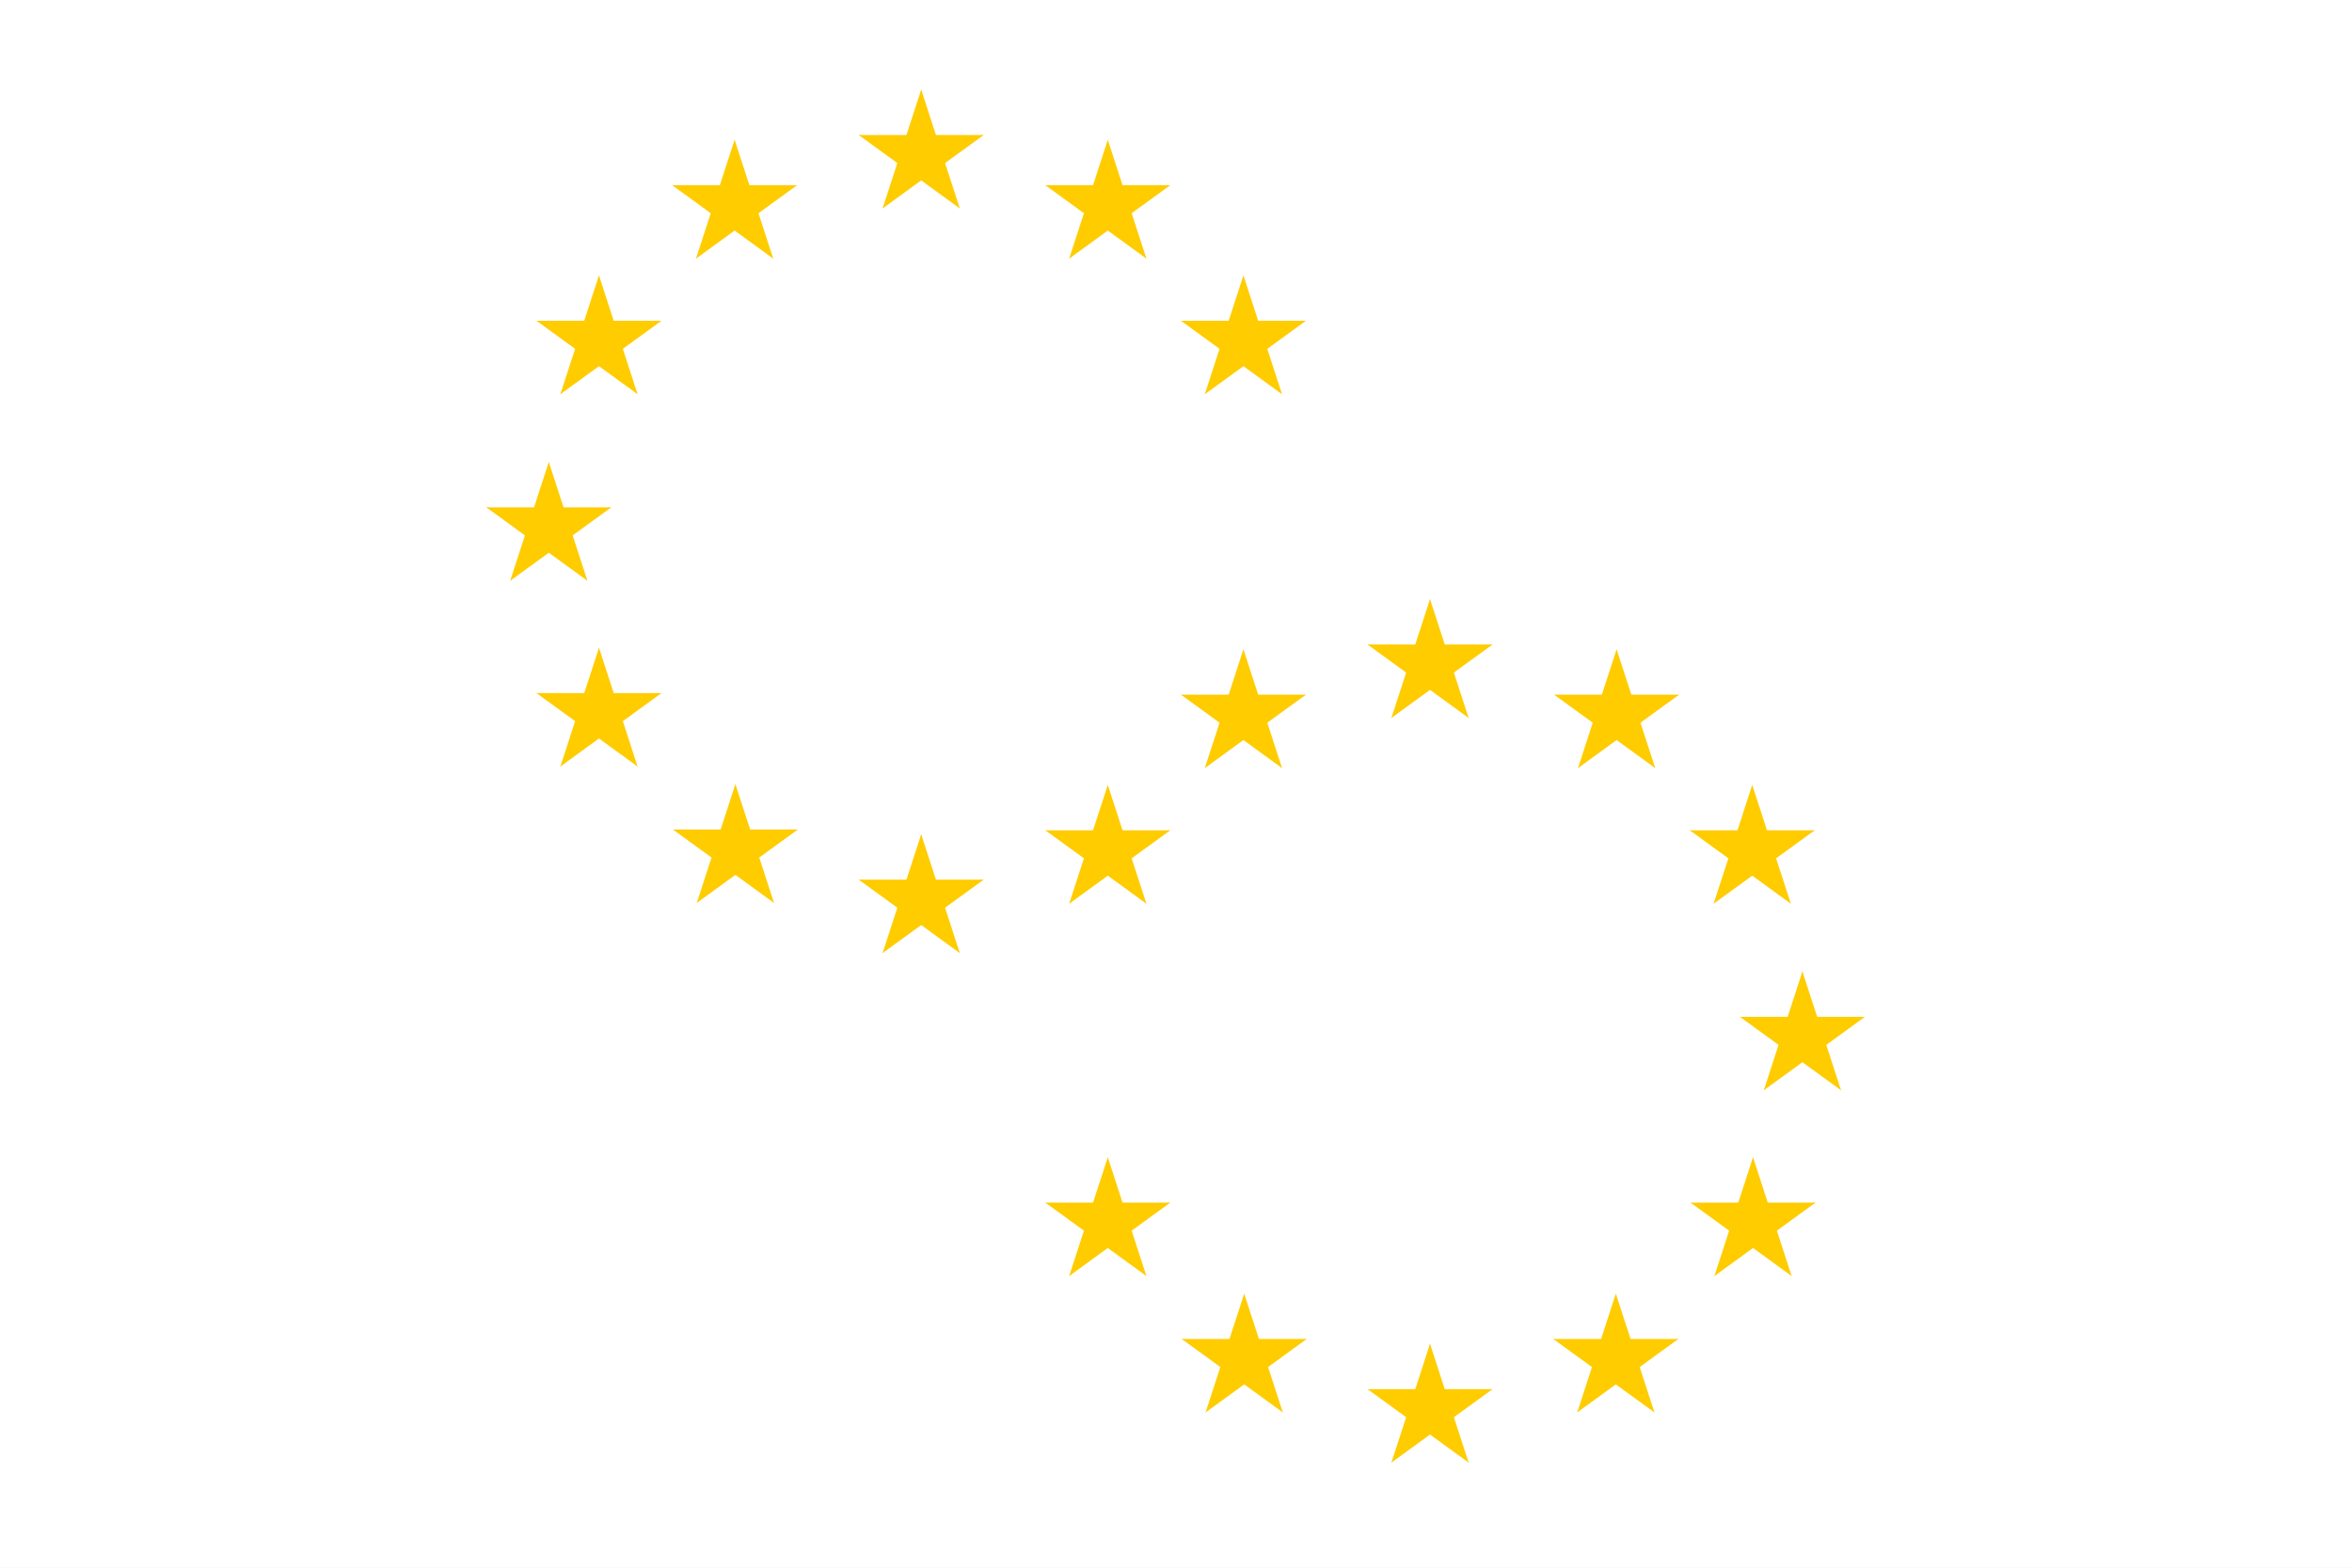
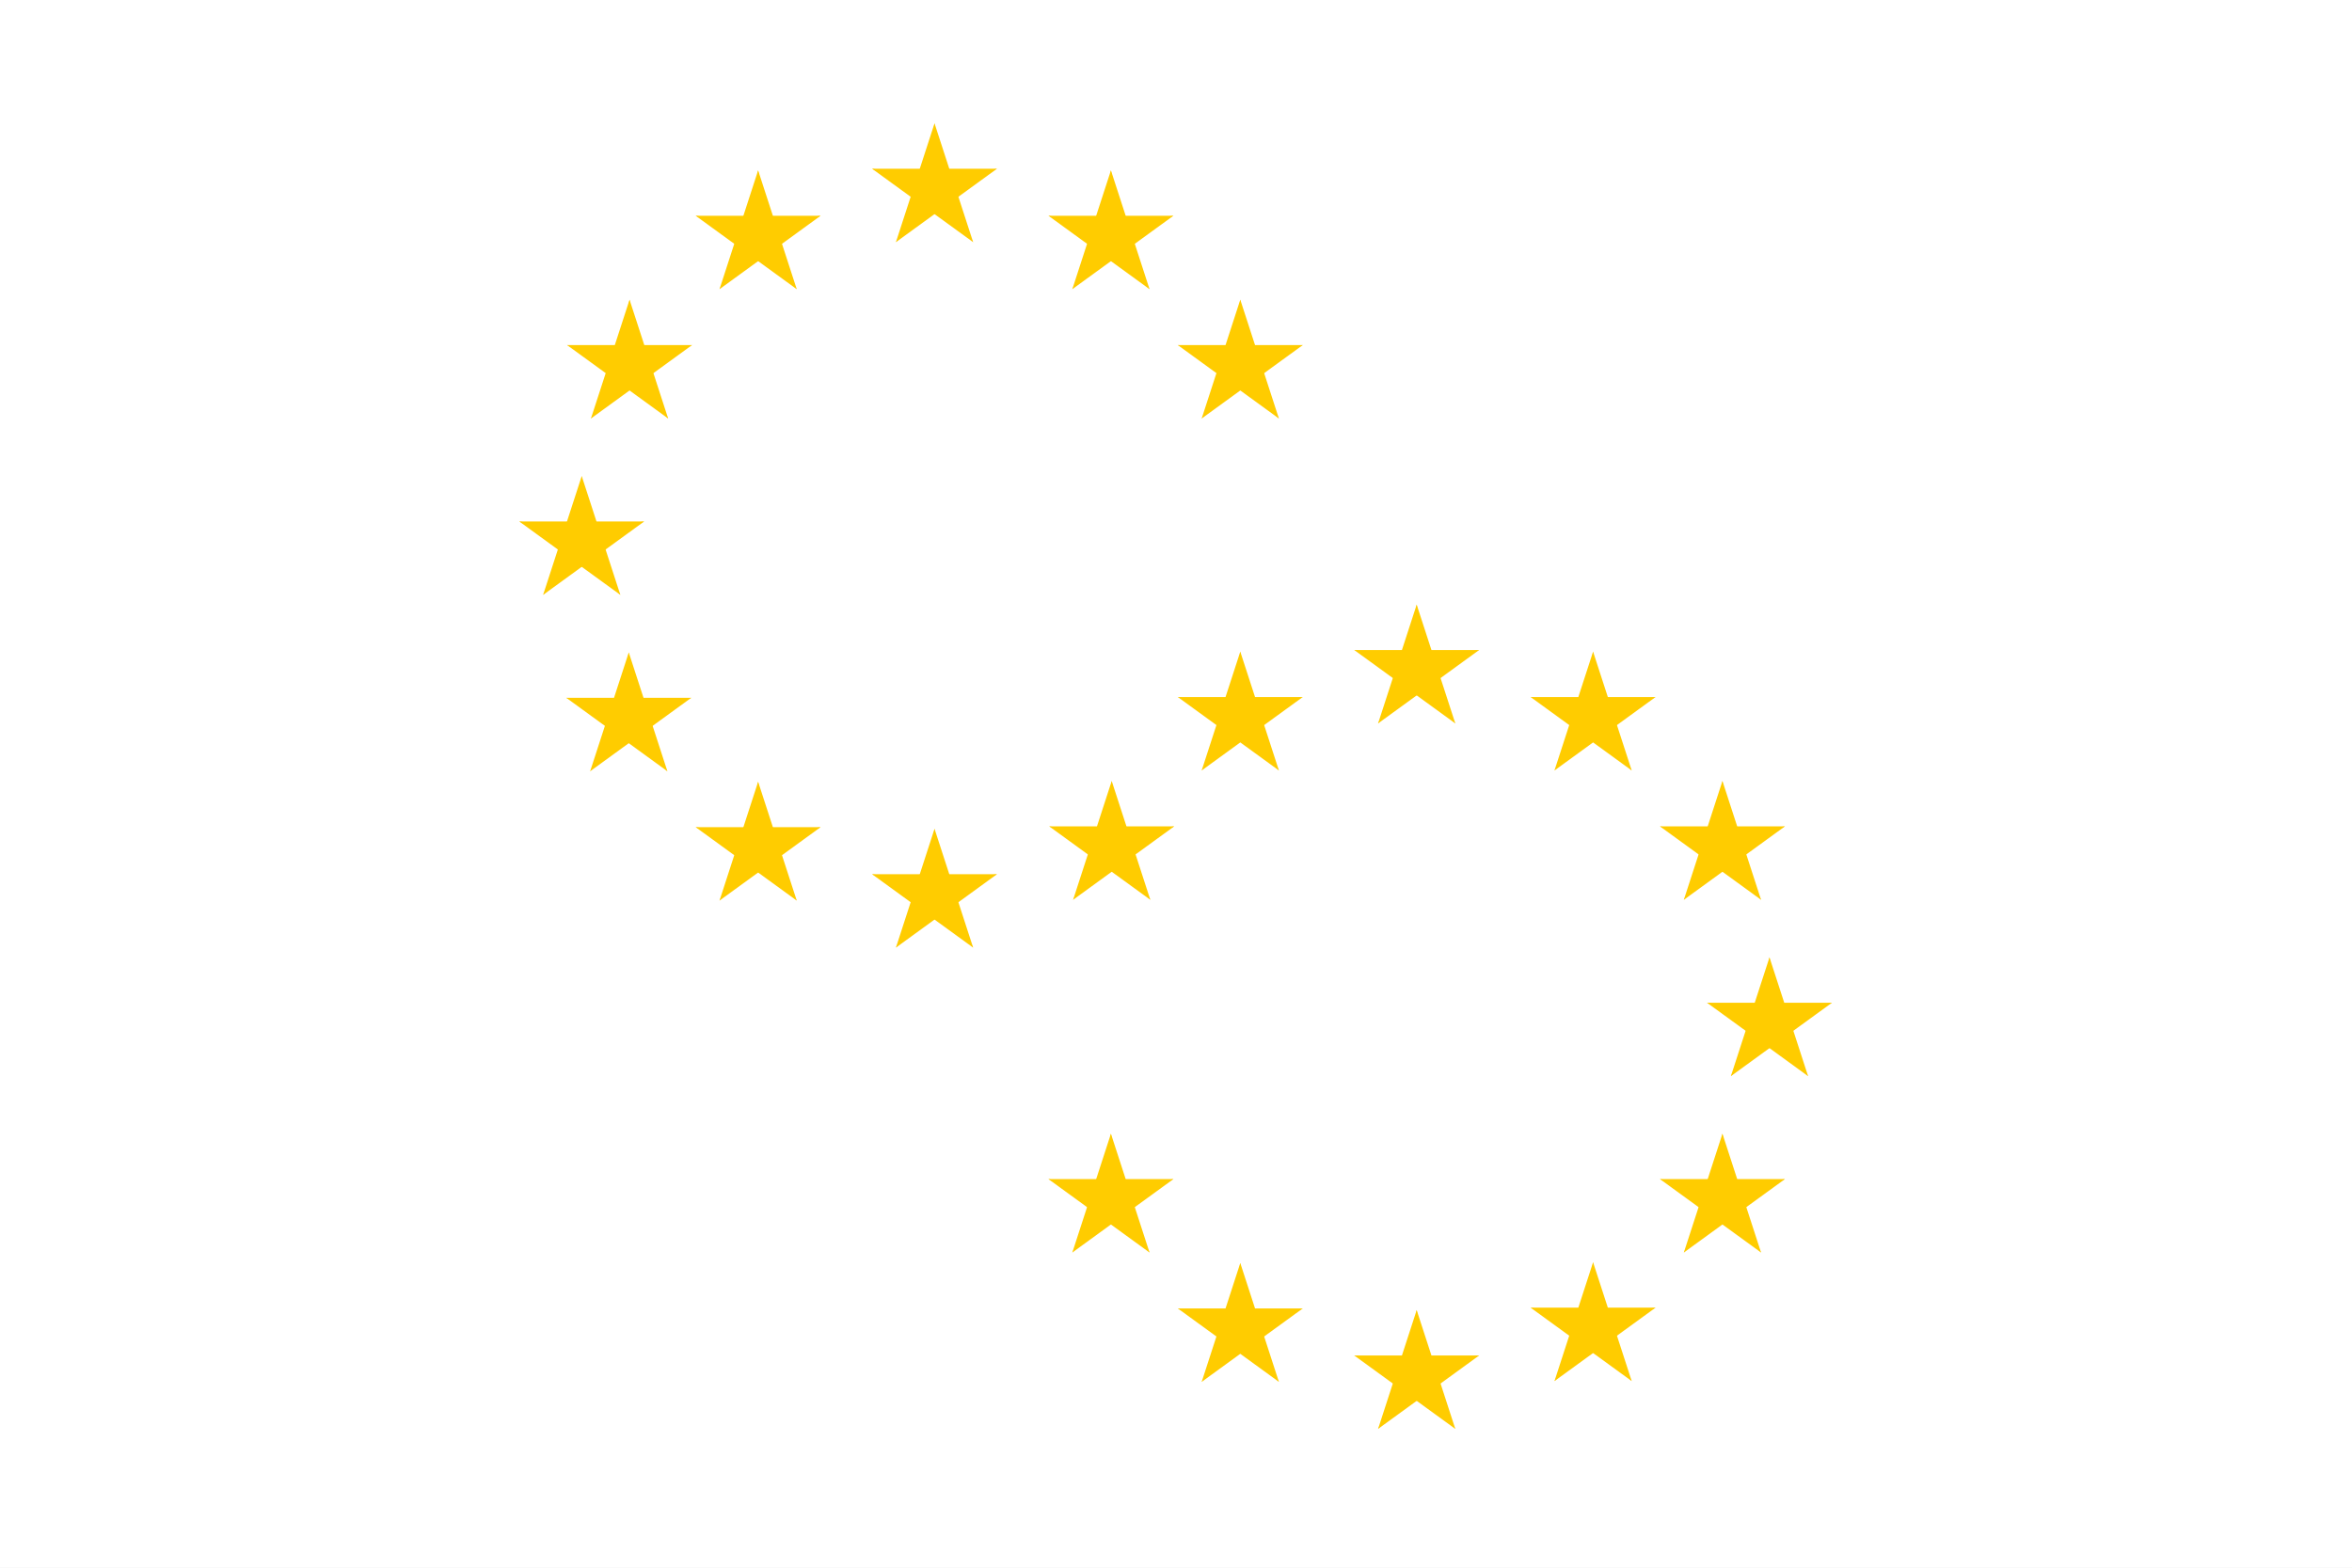
<svg xmlns="http://www.w3.org/2000/svg" width="3000" height="2000" viewBox="0 0 3000 2000" fill="none">
  <rect width="3000" height="2000" fill="white" />
-   <path d="M1586 351.351L1560.11 431.039L1599.95 443.985L1586 351.351Z" fill="#FFCC00" />
-   <path d="M1586 351.351L1611.89 431.039L1572.05 443.985L1586 351.351Z" fill="#FFCC00" />
-   <path d="M1665.69 409.247H1581.9V451.141L1665.69 409.247Z" fill="#FFCC00" />
-   <path d="M1665.69 409.247L1597.9 458.497L1573.28 424.603L1665.69 409.247Z" fill="#FFCC00" />
-   <path d="M1635.25 502.926L1609.36 423.238L1569.51 436.184L1635.25 502.926Z" fill="#FFCC00" />
-   <path d="M1635.25 502.926L1567.46 453.676L1592.09 419.783L1635.25 502.926Z" fill="#FFCC00" />
-   <path d="M1506.31 409.247H1590.1V451.141L1506.31 409.247Z" fill="#FFCC00" />
-   <path d="M1506.31 409.247L1574.1 458.496L1598.72 424.603L1506.31 409.247Z" fill="#FFCC00" />
-   <path d="M1536.75 502.925L1562.64 423.238L1602.49 436.184L1536.75 502.925Z" fill="#FFCC00" />
-   <path d="M1536.75 502.925L1604.54 453.676L1579.91 419.783L1536.75 502.925Z" fill="#FFCC00" />
-   <path d="M1413 178.351L1387.11 258.039L1426.95 270.985L1413 178.351Z" fill="#FFCC00" />
-   <path d="M1413 178.351L1438.89 258.039L1399.05 270.985L1413 178.351Z" fill="#FFCC00" />
-   <path d="M1492.69 236.247H1408.9V278.141L1492.69 236.247Z" fill="#FFCC00" />
-   <path d="M1492.69 236.247L1424.9 285.497L1400.28 251.603L1492.69 236.247Z" fill="#FFCC00" />
-   <path d="M1462.25 329.926L1436.36 250.238L1396.51 263.184L1462.25 329.926Z" fill="#FFCC00" />
-   <path d="M1462.25 329.926L1394.46 280.676L1419.09 246.783L1462.25 329.926Z" fill="#FFCC00" />
-   <path d="M1333.31 236.247H1417.1V278.141L1333.31 236.247Z" fill="#FFCC00" />
-   <path d="M1333.31 236.247L1401.1 285.496L1425.72 251.603L1333.31 236.247Z" fill="#FFCC00" />
-   <path d="M1363.75 329.925L1389.64 250.238L1429.49 263.184L1363.75 329.925Z" fill="#FFCC00" />
-   <path d="M1363.75 329.925L1431.54 280.676L1406.91 246.783L1363.75 329.925Z" fill="#FFCC00" />
-   <path d="M1175 114.351L1149.11 194.039L1188.95 206.985L1175 114.351Z" fill="#FFCC00" />
-   <path d="M1175 114.351L1200.89 194.039L1161.05 206.985L1175 114.351Z" fill="#FFCC00" />
-   <path d="M1254.69 172.247H1170.9V214.141L1254.69 172.247Z" fill="#FFCC00" />
-   <path d="M1254.69 172.247L1186.9 221.497L1162.28 187.603L1254.69 172.247Z" fill="#FFCC00" />
-   <path d="M1224.25 265.926L1198.36 186.238L1158.51 199.184L1224.25 265.926Z" fill="#FFCC00" />
-   <path d="M1224.25 265.926L1156.46 216.676L1181.09 182.783L1224.25 265.926Z" fill="#FFCC00" />
-   <path d="M1095.31 172.247H1179.1V214.141L1095.31 172.247Z" fill="#FFCC00" />
-   <path d="M1095.31 172.247L1163.1 221.496L1187.72 187.603L1095.31 172.247Z" fill="#FFCC00" />
-   <path d="M1125.75 265.925L1151.64 186.238L1191.49 199.184L1125.75 265.925Z" fill="#FFCC00" />
-   <path d="M1125.75 265.925L1193.54 216.676L1168.91 182.783L1125.75 265.925Z" fill="#FFCC00" />
-   <path d="M937 178.351L911.108 258.039L950.951 270.985L937 178.351Z" fill="#FFCC00" />
-   <path d="M937 178.351L962.892 258.039L923.048 270.985L937 178.351Z" fill="#FFCC00" />
-   <path d="M1016.69 236.247H932.899V278.141L1016.69 236.247Z" fill="#FFCC00" />
-   <path d="M1016.69 236.247L948.901 285.497L924.277 251.603L1016.69 236.247Z" fill="#FFCC00" />
-   <path d="M986.25 329.926L960.358 250.238L920.514 263.184L986.25 329.926Z" fill="#FFCC00" />
-   <path d="M986.25 329.926L918.463 280.676L943.088 246.783L986.25 329.926Z" fill="#FFCC00" />
-   <path d="M857.312 236.247H941.101V278.141L857.312 236.247Z" fill="#FFCC00" />
-   <path d="M857.312 236.247L925.099 285.496L949.724 251.603L857.312 236.247Z" fill="#FFCC00" />
-   <path d="M887.75 329.925L913.642 250.238L953.486 263.184L887.75 329.925Z" fill="#FFCC00" />
-   <path d="M887.75 329.925L955.537 280.676L930.912 246.783L887.75 329.925Z" fill="#FFCC00" />
-   <path d="M764 351.351L738.108 431.039L777.951 443.985L764 351.351Z" fill="#FFCC00" />
-   <path d="M764 351.351L789.892 431.039L750.048 443.985L764 351.351Z" fill="#FFCC00" />
-   <path d="M843.688 409.247H759.899V451.141L843.688 409.247Z" fill="#FFCC00" />
-   <path d="M843.688 409.247L775.901 458.497L751.277 424.603L843.688 409.247Z" fill="#FFCC00" />
-   <path d="M813.25 502.926L787.358 423.238L747.514 436.184L813.25 502.926Z" fill="#FFCC00" />
-   <path d="M813.25 502.926L745.463 453.676L770.088 419.783L813.25 502.926Z" fill="#FFCC00" />
-   <path d="M684.312 409.247H768.101V451.141L684.312 409.247Z" fill="#FFCC00" />
-   <path d="M684.312 409.247L752.099 458.496L776.724 424.603L684.312 409.247Z" fill="#FFCC00" />
-   <path d="M714.75 502.925L740.642 423.238L780.486 436.184L714.75 502.925Z" fill="#FFCC00" />
-   <path d="M714.75 502.925L782.537 453.676L757.912 419.783L714.75 502.925Z" fill="#FFCC00" />
-   <path d="M700 589.351L674.108 669.039L713.951 681.985L700 589.351Z" fill="#FFCC00" />
-   <path d="M700 589.351L725.892 669.039L686.048 681.985L700 589.351Z" fill="#FFCC00" />
-   <path d="M779.688 647.247H695.899V689.141L779.688 647.247Z" fill="#FFCC00" />
-   <path d="M779.688 647.247L711.901 696.497L687.277 662.603L779.688 647.247Z" fill="#FFCC00" />
-   <path d="M749.25 740.926L723.358 661.238L683.514 674.184L749.25 740.926Z" fill="#FFCC00" />
-   <path d="M749.25 740.926L681.463 691.676L706.088 657.783L749.25 740.926Z" fill="#FFCC00" />
-   <path d="M620.312 647.247H704.101V689.141L620.312 647.247Z" fill="#FFCC00" />
-   <path d="M620.312 647.247L688.099 696.496L712.724 662.603L620.312 647.247Z" fill="#FFCC00" />
-   <path d="M650.75 740.925L676.642 661.238L716.486 674.184L650.75 740.925Z" fill="#FFCC00" />
-   <path d="M650.75 740.925L718.537 691.676L693.912 657.783L650.75 740.925Z" fill="#FFCC00" />
-   <path d="M764 826.351L738.108 906.039L777.951 918.985L764 826.351Z" fill="#FFCC00" />
-   <path d="M764 826.351L789.892 906.039L750.048 918.985L764 826.351Z" fill="#FFCC00" />
-   <path d="M843.688 884.247H759.899V926.141L843.688 884.247Z" fill="#FFCC00" />
-   <path d="M843.688 884.247L775.901 933.497L751.277 899.604L843.688 884.247Z" fill="#FFCC00" />
-   <path d="M813.25 977.926L787.358 898.238L747.514 911.184L813.25 977.926Z" fill="#FFCC00" />
-   <path d="M813.25 977.926L745.463 928.676L770.088 894.783L813.25 977.926Z" fill="#FFCC00" />
-   <path d="M684.312 884.247H768.101V926.141L684.312 884.247Z" fill="#FFCC00" />
-   <path d="M684.312 884.247L752.099 933.497L776.724 899.603L684.312 884.247Z" fill="#FFCC00" />
-   <path d="M714.75 977.925L740.642 898.238L780.486 911.184L714.75 977.925Z" fill="#FFCC00" />
-   <path d="M714.75 977.925L782.537 928.676L757.912 894.783L714.75 977.925Z" fill="#FFCC00" />
-   <path d="M938 1000.35L912.108 1080.04L951.951 1092.99L938 1000.35Z" fill="#FFCC00" />
-   <path d="M938 1000.35L963.892 1080.04L924.048 1092.99L938 1000.35Z" fill="#FFCC00" />
-   <path d="M1017.69 1058.25H933.899V1100.14L1017.69 1058.25Z" fill="#FFCC00" />
-   <path d="M1017.69 1058.25L949.901 1107.5L925.277 1073.6L1017.69 1058.25Z" fill="#FFCC00" />
-   <path d="M987.25 1151.93L961.358 1072.24L921.514 1085.18L987.25 1151.93Z" fill="#FFCC00" />
-   <path d="M987.25 1151.93L919.463 1102.68L944.088 1068.78L987.25 1151.93Z" fill="#FFCC00" />
-   <path d="M858.312 1058.25H942.101V1100.14L858.312 1058.25Z" fill="#FFCC00" />
-   <path d="M858.312 1058.25L926.099 1107.5L950.724 1073.6L858.312 1058.25Z" fill="#FFCC00" />
-   <path d="M888.75 1151.93L914.642 1072.24L954.486 1085.18L888.75 1151.93Z" fill="#FFCC00" />
-   <path d="M888.75 1151.93L956.537 1102.68L931.912 1068.78L888.75 1151.93Z" fill="#FFCC00" />
-   <path d="M1175 1064.35L1149.11 1144.04L1188.95 1156.99L1175 1064.35Z" fill="#FFCC00" />
-   <path d="M1175 1064.35L1200.89 1144.04L1161.05 1156.99L1175 1064.35Z" fill="#FFCC00" />
-   <path d="M1254.69 1122.25H1170.9V1164.14L1254.69 1122.25Z" fill="#FFCC00" />
-   <path d="M1254.69 1122.25L1186.9 1171.5L1162.28 1137.6L1254.69 1122.25Z" fill="#FFCC00" />
-   <path d="M1224.25 1215.93L1198.36 1136.24L1158.51 1149.18L1224.25 1215.93Z" fill="#FFCC00" />
-   <path d="M1224.25 1215.93L1156.46 1166.68L1181.09 1132.78L1224.25 1215.93Z" fill="#FFCC00" />
-   <path d="M1095.31 1122.25H1179.1V1164.14L1095.31 1122.25Z" fill="#FFCC00" />
-   <path d="M1095.31 1122.25L1163.1 1171.5L1187.72 1137.6L1095.31 1122.25Z" fill="#FFCC00" />
-   <path d="M1125.75 1215.93L1151.64 1136.24L1191.49 1149.18L1125.75 1215.93Z" fill="#FFCC00" />
-   <path d="M1125.75 1215.93L1193.54 1166.68L1168.91 1132.78L1125.75 1215.93Z" fill="#FFCC00" />
-   <path d="M1413 1001.35L1387.11 1081.04L1426.95 1093.99L1413 1001.35Z" fill="#FFCC00" />
-   <path d="M1413 1001.35L1438.89 1081.04L1399.05 1093.99L1413 1001.35Z" fill="#FFCC00" />
-   <path d="M1492.69 1059.25H1408.9V1101.14L1492.69 1059.25Z" fill="#FFCC00" />
-   <path d="M1492.69 1059.25L1424.9 1108.5L1400.28 1074.6L1492.69 1059.25Z" fill="#FFCC00" />
-   <path d="M1462.25 1152.93L1436.36 1073.24L1396.51 1086.18L1462.25 1152.93Z" fill="#FFCC00" />
-   <path d="M1462.25 1152.93L1394.46 1103.68L1419.09 1069.78L1462.25 1152.93Z" fill="#FFCC00" />
-   <path d="M1333.31 1059.25H1417.1V1101.14L1333.31 1059.25Z" fill="#FFCC00" />
-   <path d="M1333.31 1059.25L1401.1 1108.5L1425.72 1074.6L1333.31 1059.25Z" fill="#FFCC00" />
-   <path d="M1363.75 1152.93L1389.64 1073.24L1429.49 1086.18L1363.75 1152.93Z" fill="#FFCC00" />
-   <path d="M1363.75 1152.93L1431.54 1103.68L1406.91 1069.78L1363.75 1152.93Z" fill="#FFCC00" />
-   <path d="M1586 828.351L1560.11 908.039L1599.95 920.985L1586 828.351Z" fill="#FFCC00" />
-   <path d="M1586 828.351L1611.89 908.039L1572.05 920.985L1586 828.351Z" fill="#FFCC00" />
-   <path d="M1665.69 886.247H1581.9V928.141L1665.69 886.247Z" fill="#FFCC00" />
-   <path d="M1665.69 886.247L1597.9 935.497L1573.28 901.604L1665.69 886.247Z" fill="#FFCC00" />
-   <path d="M1635.25 979.926L1609.36 900.238L1569.51 913.184L1635.25 979.926Z" fill="#FFCC00" />
-   <path d="M1635.25 979.926L1567.46 930.676L1592.09 896.783L1635.25 979.926Z" fill="#FFCC00" />
-   <path d="M1506.31 886.247H1590.1V928.141L1506.31 886.247Z" fill="#FFCC00" />
-   <path d="M1506.31 886.247L1574.1 935.497L1598.72 901.603L1506.31 886.247Z" fill="#FFCC00" />
-   <path d="M1536.75 979.925L1562.64 900.238L1602.49 913.184L1536.75 979.925Z" fill="#FFCC00" />
-   <path d="M1536.75 979.925L1604.54 930.676L1579.91 896.783L1536.75 979.925Z" fill="#FFCC00" />
-   <path d="M1824 764.351L1798.11 844.039L1837.95 856.985L1824 764.351Z" fill="#FFCC00" />
-   <path d="M1824 764.351L1849.89 844.039L1810.05 856.985L1824 764.351Z" fill="#FFCC00" />
-   <path d="M1903.69 822.247H1819.9V864.141L1903.69 822.247Z" fill="#FFCC00" />
-   <path d="M1903.69 822.247L1835.9 871.497L1811.28 837.604L1903.69 822.247Z" fill="#FFCC00" />
-   <path d="M1873.25 915.926L1847.36 836.238L1807.51 849.184L1873.25 915.926Z" fill="#FFCC00" />
-   <path d="M1873.25 915.926L1805.46 866.676L1830.09 832.783L1873.25 915.926Z" fill="#FFCC00" />
-   <path d="M1744.31 822.247H1828.1V864.141L1744.31 822.247Z" fill="#FFCC00" />
-   <path d="M1744.31 822.247L1812.1 871.497L1836.72 837.603L1744.31 822.247Z" fill="#FFCC00" />
-   <path d="M1774.75 915.925L1800.64 836.238L1840.49 849.184L1774.75 915.925Z" fill="#FFCC00" />
-   <path d="M1774.75 915.925L1842.54 866.676L1817.91 832.783L1774.75 915.925Z" fill="#FFCC00" />
-   <path d="M2062 828.351L2036.11 908.039L2075.95 920.985L2062 828.351Z" fill="#FFCC00" />
-   <path d="M2062 828.351L2087.89 908.039L2048.05 920.985L2062 828.351Z" fill="#FFCC00" />
-   <path d="M2141.69 886.247H2057.9V928.141L2141.69 886.247Z" fill="#FFCC00" />
-   <path d="M2141.69 886.247L2073.9 935.497L2049.28 901.604L2141.69 886.247Z" fill="#FFCC00" />
-   <path d="M2111.25 979.926L2085.36 900.238L2045.51 913.184L2111.25 979.926Z" fill="#FFCC00" />
-   <path d="M2111.25 979.926L2043.46 930.676L2068.09 896.783L2111.25 979.926Z" fill="#FFCC00" />
-   <path d="M1982.31 886.247H2066.1V928.141L1982.31 886.247Z" fill="#FFCC00" />
-   <path d="M1982.31 886.247L2050.1 935.497L2074.72 901.603L1982.31 886.247Z" fill="#FFCC00" />
-   <path d="M2012.75 979.925L2038.64 900.238L2078.49 913.184L2012.75 979.925Z" fill="#FFCC00" />
-   <path d="M2012.75 979.925L2080.54 930.676L2055.91 896.783L2012.75 979.925Z" fill="#FFCC00" />
-   <path d="M2235 1001.35L2209.11 1081.04L2248.95 1093.99L2235 1001.35Z" fill="#FFCC00" />
-   <path d="M2235 1001.35L2260.89 1081.04L2221.05 1093.99L2235 1001.35Z" fill="#FFCC00" />
-   <path d="M2314.69 1059.25H2230.9V1101.14L2314.69 1059.25Z" fill="#FFCC00" />
-   <path d="M2314.69 1059.25L2246.9 1108.5L2222.28 1074.6L2314.69 1059.25Z" fill="#FFCC00" />
-   <path d="M2284.25 1152.93L2258.36 1073.24L2218.51 1086.18L2284.25 1152.93Z" fill="#FFCC00" />
-   <path d="M2284.25 1152.93L2216.46 1103.68L2241.09 1069.78L2284.25 1152.93Z" fill="#FFCC00" />
-   <path d="M2155.31 1059.25H2239.1V1101.14L2155.31 1059.25Z" fill="#FFCC00" />
-   <path d="M2155.31 1059.25L2223.1 1108.5L2247.72 1074.6L2155.31 1059.25Z" fill="#FFCC00" />
-   <path d="M2185.75 1152.93L2211.64 1073.24L2251.49 1086.18L2185.75 1152.93Z" fill="#FFCC00" />
-   <path d="M2185.75 1152.93L2253.54 1103.68L2228.91 1069.78L2185.75 1152.93Z" fill="#FFCC00" />
-   <path d="M2299 1239.35L2273.11 1319.04L2312.95 1331.99L2299 1239.35Z" fill="#FFCC00" />
-   <path d="M2299 1239.35L2324.89 1319.04L2285.05 1331.99L2299 1239.35Z" fill="#FFCC00" />
-   <path d="M2378.69 1297.25H2294.9V1339.14L2378.69 1297.25Z" fill="#FFCC00" />
-   <path d="M2378.69 1297.25L2310.9 1346.5L2286.28 1312.6L2378.69 1297.25Z" fill="#FFCC00" />
-   <path d="M2348.25 1390.93L2322.36 1311.24L2282.51 1324.18L2348.25 1390.93Z" fill="#FFCC00" />
-   <path d="M2348.25 1390.93L2280.46 1341.68L2305.09 1307.78L2348.25 1390.93Z" fill="#FFCC00" />
-   <path d="M2219.31 1297.25H2303.1V1339.14L2219.31 1297.25Z" fill="#FFCC00" />
-   <path d="M2219.31 1297.25L2287.1 1346.5L2311.72 1312.6L2219.31 1297.25Z" fill="#FFCC00" />
-   <path d="M2249.75 1390.93L2275.64 1311.24L2315.49 1324.18L2249.75 1390.93Z" fill="#FFCC00" />
-   <path d="M2249.75 1390.93L2317.54 1341.68L2292.91 1307.78L2249.75 1390.93Z" fill="#FFCC00" />
-   <path d="M2236 1476.35L2210.11 1556.04L2249.95 1568.99L2236 1476.35Z" fill="#FFCC00" />
-   <path d="M2236 1476.35L2261.89 1556.04L2222.05 1568.99L2236 1476.35Z" fill="#FFCC00" />
-   <path d="M2315.69 1534.25H2231.9V1576.14L2315.69 1534.25Z" fill="#FFCC00" />
-   <path d="M2315.69 1534.25L2247.9 1583.5L2223.28 1549.6L2315.69 1534.25Z" fill="#FFCC00" />
-   <path d="M2285.25 1627.93L2259.36 1548.24L2219.51 1561.18L2285.25 1627.93Z" fill="#FFCC00" />
-   <path d="M2285.25 1627.93L2217.46 1578.68L2242.09 1544.78L2285.25 1627.93Z" fill="#FFCC00" />
-   <path d="M2156.31 1534.25H2240.1V1576.14L2156.31 1534.25Z" fill="#FFCC00" />
-   <path d="M2156.31 1534.25L2224.1 1583.5L2248.72 1549.6L2156.31 1534.25Z" fill="#FFCC00" />
-   <path d="M2186.75 1627.93L2212.64 1548.24L2252.49 1561.18L2186.75 1627.93Z" fill="#FFCC00" />
-   <path d="M2186.75 1627.93L2254.54 1578.68L2229.91 1544.78L2186.75 1627.93Z" fill="#FFCC00" />
-   <path d="M2061 1650.35L2035.11 1730.04L2074.95 1742.99L2061 1650.35Z" fill="#FFCC00" />
-   <path d="M2061 1650.35L2086.89 1730.04L2047.05 1742.99L2061 1650.35Z" fill="#FFCC00" />
-   <path d="M2140.69 1708.25H2056.9V1750.14L2140.69 1708.25Z" fill="#FFCC00" />
-   <path d="M2140.69 1708.25L2072.9 1757.5L2048.28 1723.6L2140.69 1708.25Z" fill="#FFCC00" />
-   <path d="M2110.25 1801.93L2084.36 1722.24L2044.51 1735.18L2110.25 1801.93Z" fill="#FFCC00" />
-   <path d="M2110.25 1801.93L2042.46 1752.68L2067.09 1718.78L2110.25 1801.93Z" fill="#FFCC00" />
-   <path d="M1981.31 1708.25H2065.1V1750.14L1981.31 1708.25Z" fill="#FFCC00" />
-   <path d="M1981.31 1708.25L2049.1 1757.5L2073.72 1723.6L1981.31 1708.25Z" fill="#FFCC00" />
-   <path d="M2011.75 1801.93L2037.64 1722.24L2077.49 1735.18L2011.75 1801.93Z" fill="#FFCC00" />
-   <path d="M2011.75 1801.93L2079.54 1752.68L2054.91 1718.78L2011.75 1801.93Z" fill="#FFCC00" />
-   <path d="M1824 1714.35L1798.11 1794.04L1837.95 1806.98L1824 1714.35Z" fill="#FFCC00" />
-   <path d="M1824 1714.35L1849.89 1794.04L1810.05 1806.99L1824 1714.35Z" fill="#FFCC00" />
-   <path d="M1903.69 1772.25H1819.9V1814.14L1903.69 1772.25Z" fill="#FFCC00" />
-   <path d="M1903.69 1772.25L1835.9 1821.5L1811.28 1787.6L1903.69 1772.25Z" fill="#FFCC00" />
-   <path d="M1873.25 1865.93L1847.36 1786.24L1807.51 1799.18L1873.25 1865.93Z" fill="#FFCC00" />
-   <path d="M1873.25 1865.93L1805.46 1816.68L1830.09 1782.78L1873.25 1865.93Z" fill="#FFCC00" />
-   <path d="M1744.31 1772.25H1828.1V1814.14L1744.31 1772.25Z" fill="#FFCC00" />
-   <path d="M1744.31 1772.25L1812.1 1821.5L1836.72 1787.6L1744.31 1772.25Z" fill="#FFCC00" />
-   <path d="M1774.75 1865.93L1800.64 1786.24L1840.49 1799.18L1774.75 1865.93Z" fill="#FFCC00" />
-   <path d="M1774.75 1865.93L1842.54 1816.68L1817.91 1782.78L1774.75 1865.93Z" fill="#FFCC00" />
-   <path d="M1587 1650.35L1561.11 1730.04L1600.95 1742.99L1587 1650.35Z" fill="#FFCC00" />
-   <path d="M1587 1650.35L1612.89 1730.04L1573.05 1742.99L1587 1650.35Z" fill="#FFCC00" />
-   <path d="M1666.69 1708.25H1582.9V1750.14L1666.69 1708.25Z" fill="#FFCC00" />
-   <path d="M1666.69 1708.25L1598.9 1757.5L1574.28 1723.6L1666.69 1708.25Z" fill="#FFCC00" />
-   <path d="M1636.25 1801.93L1610.36 1722.24L1570.51 1735.18L1636.25 1801.93Z" fill="#FFCC00" />
-   <path d="M1636.25 1801.93L1568.46 1752.68L1593.09 1718.78L1636.25 1801.93Z" fill="#FFCC00" />
-   <path d="M1507.31 1708.25H1591.1V1750.14L1507.31 1708.25Z" fill="#FFCC00" />
-   <path d="M1507.31 1708.25L1575.1 1757.5L1599.72 1723.6L1507.31 1708.25Z" fill="#FFCC00" />
-   <path d="M1537.75 1801.93L1563.64 1722.24L1603.49 1735.18L1537.75 1801.93Z" fill="#FFCC00" />
-   <path d="M1537.75 1801.93L1605.54 1752.68L1580.91 1718.78L1537.75 1801.93Z" fill="#FFCC00" />
-   <path d="M1413 1476.35L1387.11 1556.04L1426.95 1568.99L1413 1476.35Z" fill="#FFCC00" />
-   <path d="M1413 1476.35L1438.89 1556.04L1399.05 1568.99L1413 1476.35Z" fill="#FFCC00" />
-   <path d="M1492.69 1534.25H1408.9V1576.14L1492.69 1534.25Z" fill="#FFCC00" />
-   <path d="M1492.69 1534.25L1424.9 1583.5L1400.28 1549.6L1492.69 1534.25Z" fill="#FFCC00" />
-   <path d="M1462.25 1627.93L1436.36 1548.24L1396.51 1561.18L1462.25 1627.93Z" fill="#FFCC00" />
-   <path d="M1462.25 1627.93L1394.46 1578.68L1419.09 1544.78L1462.25 1627.93Z" fill="#FFCC00" />
-   <path d="M1333.31 1534.25H1417.1V1576.14L1333.31 1534.25Z" fill="#FFCC00" />
-   <path d="M1333.31 1534.25L1401.1 1583.5L1425.72 1549.6L1333.31 1534.25Z" fill="#FFCC00" />
-   <path d="M1363.75 1627.93L1389.64 1548.24L1429.49 1561.18L1363.75 1627.93Z" fill="#FFCC00" />
-   <path d="M1363.75 1627.93L1431.54 1578.68L1406.91 1544.78L1363.75 1627.93Z" fill="#FFCC00" />
+   <path d="M1582 382.351L1556.11 462.039L1595.95 474.985L1582 382.351Z" fill="#FFCC00" />
+   <path d="M1582 382.351L1607.89 462.039L1568.05 474.985L1582 382.351Z" fill="#FFCC00" />
+   <path d="M1661.69 440.247H1577.9V482.141L1661.69 440.247Z" fill="#FFCC00" />
+   <path d="M1661.69 440.247L1593.9 489.497L1569.28 455.603L1661.69 440.247Z" fill="#FFCC00" />
+   <path d="M1631.25 533.926L1605.36 454.238L1565.51 467.184L1631.25 533.926Z" fill="#FFCC00" />
+   <path d="M1631.25 533.926L1563.46 484.676L1588.09 450.783L1631.25 533.926Z" fill="#FFCC00" />
+   <path d="M1502.31 440.247H1586.1V482.141L1502.31 440.247Z" fill="#FFCC00" />
+   <path d="M1502.31 440.247L1570.1 489.496L1594.72 455.603L1502.31 440.247Z" fill="#FFCC00" />
+   <path d="M1532.75 533.925L1558.64 454.238L1598.49 467.184L1532.75 533.925Z" fill="#FFCC00" />
+   <path d="M1532.75 533.925L1600.54 484.676L1575.91 450.783L1532.75 533.925Z" fill="#FFCC00" />
+   <path d="M1417 217.351L1391.11 297.039L1430.95 309.985L1417 217.351Z" fill="#FFCC00" />
+   <path d="M1417 217.351L1442.89 297.039L1403.05 309.985L1417 217.351Z" fill="#FFCC00" />
+   <path d="M1496.69 275.247H1412.9V317.141L1496.69 275.247Z" fill="#FFCC00" />
+   <path d="M1496.69 275.247L1428.9 324.497L1404.28 290.603L1496.69 275.247Z" fill="#FFCC00" />
+   <path d="M1466.25 368.926L1440.36 289.238L1400.51 302.184L1466.25 368.926Z" fill="#FFCC00" />
+   <path d="M1466.25 368.926L1398.46 319.676L1423.09 285.783L1466.25 368.926Z" fill="#FFCC00" />
+   <path d="M1337.31 275.247H1421.1V317.141L1337.31 275.247Z" fill="#FFCC00" />
+   <path d="M1337.31 275.247L1405.1 324.496L1429.72 290.603L1337.31 275.247Z" fill="#FFCC00" />
+   <path d="M1367.75 368.925L1393.64 289.238L1433.49 302.184L1367.75 368.925Z" fill="#FFCC00" />
+   <path d="M1367.75 368.925L1435.54 319.676L1410.91 285.783L1367.75 368.925Z" fill="#FFCC00" />
+   <path d="M1192 157.351L1166.11 237.039L1205.95 249.985L1192 157.351Z" fill="#FFCC00" />
+   <path d="M1192 157.351L1217.89 237.039L1178.05 249.985L1192 157.351Z" fill="#FFCC00" />
+   <path d="M1271.69 215.247H1187.9V257.141L1271.69 215.247Z" fill="#FFCC00" />
+   <path d="M1271.69 215.247L1203.9 264.497L1179.28 230.603L1271.69 215.247Z" fill="#FFCC00" />
+   <path d="M1241.25 308.926L1215.36 229.238L1175.51 242.184L1241.25 308.926Z" fill="#FFCC00" />
+   <path d="M1241.25 308.926L1173.46 259.676L1198.09 225.783L1241.25 308.926Z" fill="#FFCC00" />
+   <path d="M1112.31 215.247H1196.1V257.141L1112.31 215.247Z" fill="#FFCC00" />
+   <path d="M1112.31 215.247L1180.1 264.496L1204.72 230.603L1112.31 215.247Z" fill="#FFCC00" />
+   <path d="M1142.75 308.925L1168.64 229.238L1208.49 242.184L1142.75 308.925Z" fill="#FFCC00" />
+   <path d="M1142.75 308.925L1210.54 259.676L1185.91 225.783L1142.75 308.925Z" fill="#FFCC00" />
+   <path d="M967 217.351L941.108 297.039L980.951 309.985L967 217.351Z" fill="#FFCC00" />
+   <path d="M967 217.351L992.892 297.039L953.048 309.985L967 217.351Z" fill="#FFCC00" />
+   <path d="M1046.69 275.247H962.899V317.141L1046.69 275.247Z" fill="#FFCC00" />
+   <path d="M1046.69 275.247L978.901 324.497L954.277 290.603L1046.69 275.247Z" fill="#FFCC00" />
+   <path d="M1016.25 368.926L990.358 289.238L950.514 302.184L1016.25 368.926Z" fill="#FFCC00" />
+   <path d="M1016.25 368.926L948.463 319.676L973.088 285.783L1016.25 368.926Z" fill="#FFCC00" />
+   <path d="M887.312 275.247H971.101V317.141L887.312 275.247Z" fill="#FFCC00" />
+   <path d="M887.312 275.247L955.099 324.496L979.724 290.603L887.312 275.247Z" fill="#FFCC00" />
+   <path d="M917.75 368.925L943.642 289.238L983.486 302.184L917.75 368.925Z" fill="#FFCC00" />
+   <path d="M917.75 368.925L985.537 319.676L960.912 285.783L917.75 368.925Z" fill="#FFCC00" />
+   <path d="M803 382.351L777.108 462.039L816.951 474.985L803 382.351Z" fill="#FFCC00" />
+   <path d="M803 382.351L828.892 462.039L789.048 474.985L803 382.351Z" fill="#FFCC00" />
+   <path d="M882.688 440.247H798.899V482.141L882.688 440.247Z" fill="#FFCC00" />
+   <path d="M882.688 440.247L814.901 489.497L790.277 455.603L882.688 440.247Z" fill="#FFCC00" />
+   <path d="M852.25 533.926L826.358 454.238L786.514 467.184L852.25 533.926Z" fill="#FFCC00" />
+   <path d="M852.25 533.926L784.463 484.676L809.088 450.783L852.25 533.926Z" fill="#FFCC00" />
+   <path d="M723.312 440.247H807.101V482.141L723.312 440.247Z" fill="#FFCC00" />
+   <path d="M723.312 440.247L791.099 489.496L815.724 455.603L723.312 440.247Z" fill="#FFCC00" />
+   <path d="M753.75 533.925L779.642 454.238L819.486 467.184L753.75 533.925Z" fill="#FFCC00" />
+   <path d="M753.75 533.925L821.537 484.676L796.912 450.783L753.75 533.925Z" fill="#FFCC00" />
+   <path d="M742 607.351L716.108 687.039L755.951 699.985L742 607.351Z" fill="#FFCC00" />
+   <path d="M742 607.351L767.892 687.039L728.048 699.985L742 607.351Z" fill="#FFCC00" />
+   <path d="M821.688 665.247H737.899V707.141L821.688 665.247Z" fill="#FFCC00" />
+   <path d="M821.688 665.247L753.901 714.497L729.277 680.603L821.688 665.247Z" fill="#FFCC00" />
+   <path d="M791.25 758.926L765.358 679.238L725.514 692.184L791.25 758.926Z" fill="#FFCC00" />
+   <path d="M791.25 758.926L723.463 709.676L748.088 675.783L791.25 758.926Z" fill="#FFCC00" />
+   <path d="M662.312 665.247H746.101V707.141L662.312 665.247Z" fill="#FFCC00" />
+   <path d="M662.312 665.247L730.099 714.496L754.724 680.603L662.312 665.247Z" fill="#FFCC00" />
+   <path d="M692.75 758.925L718.642 679.238L758.486 692.184L692.75 758.925Z" fill="#FFCC00" />
+   <path d="M692.75 758.925L760.537 709.676L735.912 675.783L692.75 758.925Z" fill="#FFCC00" />
+   <path d="M802 832.351L776.108 912.039L815.951 924.985L802 832.351Z" fill="#FFCC00" />
+   <path d="M802 832.351L827.892 912.039L788.048 924.985L802 832.351Z" fill="#FFCC00" />
+   <path d="M881.688 890.247H797.899V932.141L881.688 890.247Z" fill="#FFCC00" />
+   <path d="M881.688 890.247L813.901 939.497L789.277 905.604L881.688 890.247Z" fill="#FFCC00" />
+   <path d="M851.25 983.926L825.358 904.238L785.514 917.184L851.25 983.926Z" fill="#FFCC00" />
+   <path d="M851.25 983.926L783.463 934.676L808.088 900.783L851.25 983.926Z" fill="#FFCC00" />
+   <path d="M722.312 890.247H806.101V932.141L722.312 890.247Z" fill="#FFCC00" />
+   <path d="M722.312 890.247L790.099 939.497L814.724 905.603L722.312 890.247Z" fill="#FFCC00" />
+   <path d="M752.75 983.925L778.642 904.238L818.486 917.184L752.75 983.925Z" fill="#FFCC00" />
+   <path d="M752.75 983.925L820.537 934.676L795.912 900.783L752.75 983.925Z" fill="#FFCC00" />
+   <path d="M967 997.351L941.108 1077.04L980.951 1089.99L967 997.351Z" fill="#FFCC00" />
+   <path d="M967 997.351L992.892 1077.04L953.048 1089.99L967 997.351Z" fill="#FFCC00" />
+   <path d="M1046.69 1055.25H962.899V1097.14L1046.69 1055.25Z" fill="#FFCC00" />
+   <path d="M1046.69 1055.25L978.901 1104.5L954.277 1070.6L1046.69 1055.25Z" fill="#FFCC00" />
+   <path d="M1016.25 1148.93L990.358 1069.24L950.514 1082.18L1016.25 1148.93Z" fill="#FFCC00" />
+   <path d="M1016.25 1148.93L948.463 1099.68L973.088 1065.78L1016.25 1148.93Z" fill="#FFCC00" />
+   <path d="M887.312 1055.25H971.101V1097.14L887.312 1055.25Z" fill="#FFCC00" />
+   <path d="M887.312 1055.25L955.099 1104.5L979.724 1070.6L887.312 1055.25Z" fill="#FFCC00" />
+   <path d="M917.75 1148.93L943.642 1069.24L983.486 1082.18L917.75 1148.93Z" fill="#FFCC00" />
+   <path d="M917.75 1148.93L985.537 1099.68L960.912 1065.78L917.75 1148.93Z" fill="#FFCC00" />
+   <path d="M1192 1057.35L1166.11 1137.04L1205.95 1149.99L1192 1057.35Z" fill="#FFCC00" />
+   <path d="M1192 1057.35L1217.89 1137.04L1178.05 1149.99L1192 1057.35Z" fill="#FFCC00" />
+   <path d="M1271.69 1115.25H1187.9V1157.14L1271.69 1115.25Z" fill="#FFCC00" />
+   <path d="M1271.69 1115.25L1203.9 1164.5L1179.28 1130.6L1271.69 1115.25Z" fill="#FFCC00" />
+   <path d="M1241.25 1208.93L1215.36 1129.24L1175.51 1142.18L1241.25 1208.93Z" fill="#FFCC00" />
+   <path d="M1241.25 1208.93L1173.46 1159.68L1198.09 1125.78L1241.25 1208.93Z" fill="#FFCC00" />
+   <path d="M1112.31 1115.25H1196.1V1157.14L1112.31 1115.25Z" fill="#FFCC00" />
+   <path d="M1112.31 1115.25L1180.1 1164.5L1204.72 1130.6L1112.31 1115.25Z" fill="#FFCC00" />
+   <path d="M1142.75 1208.93L1168.64 1129.24L1208.49 1142.18L1142.75 1208.93Z" fill="#FFCC00" />
+   <path d="M1142.75 1208.93L1210.54 1159.68L1185.91 1125.78L1142.75 1208.93Z" fill="#FFCC00" />
+   <path d="M1418 996.351L1392.11 1076.04L1431.95 1088.99L1418 996.351Z" fill="#FFCC00" />
+   <path d="M1418 996.351L1443.89 1076.04L1404.05 1088.99L1418 996.351Z" fill="#FFCC00" />
+   <path d="M1497.69 1054.25H1413.9V1096.14L1497.69 1054.25Z" fill="#FFCC00" />
+   <path d="M1497.69 1054.25L1429.9 1103.5L1405.28 1069.6L1497.69 1054.25Z" fill="#FFCC00" />
+   <path d="M1467.25 1147.93L1441.36 1068.24L1401.51 1081.18L1467.25 1147.93Z" fill="#FFCC00" />
+   <path d="M1467.25 1147.93L1399.46 1098.68L1424.09 1064.78L1467.25 1147.93Z" fill="#FFCC00" />
+   <path d="M1338.31 1054.25H1422.1V1096.14L1338.31 1054.25Z" fill="#FFCC00" />
+   <path d="M1338.31 1054.25L1406.1 1103.5L1430.72 1069.6L1338.31 1054.25Z" fill="#FFCC00" />
+   <path d="M1368.75 1147.93L1394.64 1068.24L1434.49 1081.18L1368.75 1147.93Z" fill="#FFCC00" />
+   <path d="M1368.75 1147.93L1436.54 1098.68L1411.91 1064.78L1368.75 1147.93Z" fill="#FFCC00" />
+   <path d="M1582 831.351L1556.11 911.039L1595.95 923.985L1582 831.351Z" fill="#FFCC00" />
+   <path d="M1582 831.351L1607.89 911.039L1568.05 923.985L1582 831.351Z" fill="#FFCC00" />
+   <path d="M1661.69 889.247H1577.9V931.141L1661.69 889.247Z" fill="#FFCC00" />
+   <path d="M1661.69 889.247L1593.9 938.497L1569.28 904.604L1661.69 889.247Z" fill="#FFCC00" />
+   <path d="M1631.25 982.926L1605.36 903.238L1565.51 916.184L1631.25 982.926Z" fill="#FFCC00" />
+   <path d="M1631.25 982.926L1563.46 933.676L1588.09 899.783L1631.25 982.926Z" fill="#FFCC00" />
+   <path d="M1502.31 889.247H1586.1V931.141L1502.31 889.247Z" fill="#FFCC00" />
+   <path d="M1502.31 889.247L1570.1 938.497L1594.72 904.603L1502.31 889.247Z" fill="#FFCC00" />
+   <path d="M1532.75 982.925L1558.64 903.238L1598.49 916.184L1532.75 982.925Z" fill="#FFCC00" />
+   <path d="M1532.75 982.925L1600.54 933.676L1575.91 899.783L1532.75 982.925Z" fill="#FFCC00" />
+   <path d="M1807 771.351L1781.11 851.039L1820.95 863.985L1807 771.351Z" fill="#FFCC00" />
+   <path d="M1807 771.351L1832.89 851.039L1793.05 863.985L1807 771.351Z" fill="#FFCC00" />
+   <path d="M1886.69 829.247H1802.9V871.141L1886.69 829.247Z" fill="#FFCC00" />
+   <path d="M1886.69 829.247L1818.9 878.497L1794.28 844.604L1886.69 829.247Z" fill="#FFCC00" />
+   <path d="M1856.25 922.926L1830.36 843.238L1790.51 856.184L1856.25 922.926Z" fill="#FFCC00" />
+   <path d="M1856.25 922.926L1788.46 873.676L1813.09 839.783L1856.25 922.926Z" fill="#FFCC00" />
+   <path d="M1727.31 829.247H1811.1V871.141L1727.31 829.247Z" fill="#FFCC00" />
+   <path d="M1727.31 829.247L1795.1 878.497L1819.72 844.603L1727.31 829.247Z" fill="#FFCC00" />
+   <path d="M1757.75 922.925L1783.64 843.238L1823.49 856.184L1757.75 922.925Z" fill="#FFCC00" />
+   <path d="M1757.75 922.925L1825.54 873.676L1800.91 839.783L1757.75 922.925Z" fill="#FFCC00" />
+   <path d="M2032 831.351L2006.11 911.039L2045.95 923.985L2032 831.351Z" fill="#FFCC00" />
+   <path d="M2032 831.351L2057.89 911.039L2018.05 923.985L2032 831.351Z" fill="#FFCC00" />
+   <path d="M2111.69 889.247H2027.9V931.141L2111.69 889.247Z" fill="#FFCC00" />
+   <path d="M2111.69 889.247L2043.9 938.497L2019.28 904.604L2111.69 889.247Z" fill="#FFCC00" />
+   <path d="M2081.25 982.926L2055.36 903.238L2015.51 916.184L2081.25 982.926Z" fill="#FFCC00" />
+   <path d="M2081.25 982.926L2013.46 933.676L2038.09 899.783L2081.25 982.926Z" fill="#FFCC00" />
+   <path d="M1952.31 889.247H2036.1V931.141L1952.31 889.247Z" fill="#FFCC00" />
+   <path d="M1952.31 889.247L2020.1 938.497L2044.72 904.603L1952.31 889.247Z" fill="#FFCC00" />
+   <path d="M1982.75 982.925L2008.64 903.238L2048.49 916.184L1982.75 982.925Z" fill="#FFCC00" />
+   <path d="M1982.75 982.925L2050.54 933.676L2025.91 899.783L1982.75 982.925Z" fill="#FFCC00" />
+   <path d="M2197 996.351L2171.11 1076.04L2210.95 1088.99L2197 996.351Z" fill="#FFCC00" />
+   <path d="M2197 996.351L2222.89 1076.04L2183.05 1088.99L2197 996.351Z" fill="#FFCC00" />
+   <path d="M2276.69 1054.25H2192.9V1096.14L2276.69 1054.25Z" fill="#FFCC00" />
+   <path d="M2276.69 1054.25L2208.9 1103.5L2184.28 1069.6L2276.69 1054.25Z" fill="#FFCC00" />
+   <path d="M2246.25 1147.93L2220.36 1068.24L2180.51 1081.18L2246.25 1147.93Z" fill="#FFCC00" />
+   <path d="M2246.25 1147.93L2178.46 1098.68L2203.09 1064.78L2246.25 1147.93Z" fill="#FFCC00" />
+   <path d="M2117.31 1054.25H2201.1V1096.14L2117.31 1054.25Z" fill="#FFCC00" />
+   <path d="M2117.31 1054.25L2185.1 1103.5L2209.72 1069.6L2117.31 1054.25Z" fill="#FFCC00" />
+   <path d="M2147.75 1147.93L2173.64 1068.24L2213.49 1081.18L2147.75 1147.93Z" fill="#FFCC00" />
+   <path d="M2147.75 1147.93L2215.54 1098.68L2190.91 1064.78L2147.75 1147.93Z" fill="#FFCC00" />
+   <path d="M2257 1221.35L2231.11 1301.04L2270.95 1313.99L2257 1221.35Z" fill="#FFCC00" />
+   <path d="M2257 1221.35L2282.89 1301.04L2243.05 1313.99L2257 1221.35Z" fill="#FFCC00" />
+   <path d="M2336.69 1279.25H2252.9V1321.14L2336.69 1279.25Z" fill="#FFCC00" />
+   <path d="M2336.69 1279.25L2268.9 1328.5L2244.28 1294.6L2336.69 1279.25Z" fill="#FFCC00" />
+   <path d="M2306.25 1372.93L2280.36 1293.24L2240.51 1306.18L2306.25 1372.93Z" fill="#FFCC00" />
+   <path d="M2306.25 1372.93L2238.46 1323.68L2263.09 1289.78L2306.25 1372.93Z" fill="#FFCC00" />
+   <path d="M2177.31 1279.25H2261.1V1321.14L2177.31 1279.25Z" fill="#FFCC00" />
+   <path d="M2177.31 1279.25L2245.1 1328.5L2269.72 1294.6L2177.31 1279.25Z" fill="#FFCC00" />
+   <path d="M2207.75 1372.93L2233.64 1293.24L2273.49 1306.18L2207.75 1372.93Z" fill="#FFCC00" />
+   <path d="M2207.75 1372.93L2275.54 1323.68L2250.91 1289.78L2207.75 1372.93Z" fill="#FFCC00" />
+   <path d="M2197 1446.35L2171.11 1526.04L2210.95 1538.99L2197 1446.35Z" fill="#FFCC00" />
+   <path d="M2197 1446.35L2222.89 1526.04L2183.05 1538.99L2197 1446.35Z" fill="#FFCC00" />
+   <path d="M2276.69 1504.25H2192.9V1546.14L2276.69 1504.25Z" fill="#FFCC00" />
+   <path d="M2276.69 1504.25L2208.9 1553.5L2184.28 1519.6L2276.69 1504.25Z" fill="#FFCC00" />
+   <path d="M2246.25 1597.93L2220.36 1518.24L2180.51 1531.18L2246.25 1597.93Z" fill="#FFCC00" />
+   <path d="M2246.25 1597.93L2178.46 1548.68L2203.09 1514.78L2246.25 1597.93Z" fill="#FFCC00" />
+   <path d="M2117.31 1504.25H2201.1V1546.14L2117.31 1504.25Z" fill="#FFCC00" />
+   <path d="M2117.31 1504.25L2185.1 1553.5L2209.72 1519.6L2117.31 1504.25Z" fill="#FFCC00" />
+   <path d="M2147.75 1597.93L2173.64 1518.24L2213.49 1531.18L2147.75 1597.93Z" fill="#FFCC00" />
+   <path d="M2147.75 1597.93L2215.54 1548.68L2190.91 1514.78L2147.75 1597.93Z" fill="#FFCC00" />
+   <path d="M2032 1610.35L2006.11 1690.04L2045.95 1702.99L2032 1610.35Z" fill="#FFCC00" />
+   <path d="M2032 1610.35L2057.89 1690.04L2018.05 1702.99L2032 1610.35Z" fill="#FFCC00" />
+   <path d="M2111.69 1668.25H2027.9V1710.14L2111.69 1668.25Z" fill="#FFCC00" />
+   <path d="M2111.69 1668.25L2043.9 1717.5L2019.28 1683.6L2111.69 1668.25Z" fill="#FFCC00" />
+   <path d="M2081.25 1761.93L2055.36 1682.24L2015.51 1695.18L2081.25 1761.93Z" fill="#FFCC00" />
+   <path d="M2081.25 1761.93L2013.46 1712.68L2038.09 1678.78L2081.25 1761.93Z" fill="#FFCC00" />
+   <path d="M1952.31 1668.25H2036.1V1710.14L1952.31 1668.25Z" fill="#FFCC00" />
+   <path d="M1952.31 1668.25L2020.1 1717.5L2044.72 1683.6L1952.31 1668.25Z" fill="#FFCC00" />
+   <path d="M1982.75 1761.93L2008.64 1682.24L2048.49 1695.18L1982.75 1761.93Z" fill="#FFCC00" />
+   <path d="M1982.75 1761.93L2050.54 1712.68L2025.91 1678.78L1982.75 1761.93Z" fill="#FFCC00" />
+   <path d="M1807 1671.35L1781.11 1751.04L1820.95 1763.99L1807 1671.35Z" fill="#FFCC00" />
+   <path d="M1807 1671.35L1832.89 1751.04L1793.05 1763.99L1807 1671.35Z" fill="#FFCC00" />
+   <path d="M1886.69 1729.25H1802.9V1771.14L1886.69 1729.25Z" fill="#FFCC00" />
+   <path d="M1886.69 1729.25L1818.9 1778.5L1794.28 1744.6L1886.69 1729.25Z" fill="#FFCC00" />
+   <path d="M1856.25 1822.93L1830.36 1743.24L1790.51 1756.18L1856.25 1822.93Z" fill="#FFCC00" />
+   <path d="M1856.25 1822.93L1788.46 1773.68L1813.09 1739.78L1856.25 1822.93Z" fill="#FFCC00" />
+   <path d="M1727.31 1729.25H1811.1V1771.14L1727.31 1729.25Z" fill="#FFCC00" />
+   <path d="M1727.31 1729.25L1795.1 1778.5L1819.72 1744.6L1727.31 1729.25Z" fill="#FFCC00" />
+   <path d="M1757.75 1822.93L1783.64 1743.24L1823.49 1756.18L1757.75 1822.93Z" fill="#FFCC00" />
+   <path d="M1757.75 1822.93L1825.54 1773.68L1800.91 1739.78L1757.75 1822.93Z" fill="#FFCC00" />
+   <path d="M1582 1611.35L1556.11 1691.04L1595.95 1703.99L1582 1611.35Z" fill="#FFCC00" />
+   <path d="M1582 1611.35L1607.89 1691.04L1568.05 1703.99L1582 1611.35Z" fill="#FFCC00" />
+   <path d="M1661.69 1669.25H1577.9V1711.14L1661.69 1669.25Z" fill="#FFCC00" />
+   <path d="M1661.69 1669.25L1593.9 1718.5L1569.28 1684.6L1661.69 1669.25Z" fill="#FFCC00" />
+   <path d="M1631.25 1762.93L1605.36 1683.24L1565.51 1696.18L1631.25 1762.93Z" fill="#FFCC00" />
+   <path d="M1631.25 1762.93L1563.46 1713.68L1588.09 1679.78L1631.25 1762.93Z" fill="#FFCC00" />
+   <path d="M1502.31 1669.25H1586.1V1711.14L1502.31 1669.25Z" fill="#FFCC00" />
+   <path d="M1502.31 1669.25L1570.1 1718.5L1594.72 1684.6L1502.31 1669.25Z" fill="#FFCC00" />
+   <path d="M1532.75 1762.93L1558.64 1683.24L1598.49 1696.18L1532.75 1762.93Z" fill="#FFCC00" />
+   <path d="M1532.75 1762.93L1600.54 1713.68L1575.91 1679.78L1532.75 1762.93Z" fill="#FFCC00" />
+   <path d="M1417 1446.35L1391.11 1526.04L1430.95 1538.99L1417 1446.35Z" fill="#FFCC00" />
+   <path d="M1417 1446.35L1442.89 1526.04L1403.05 1538.99L1417 1446.35Z" fill="#FFCC00" />
+   <path d="M1496.69 1504.25H1412.9V1546.14L1496.69 1504.25Z" fill="#FFCC00" />
+   <path d="M1496.69 1504.25L1428.9 1553.5L1404.28 1519.6L1496.69 1504.25Z" fill="#FFCC00" />
+   <path d="M1466.25 1597.93L1440.36 1518.24L1400.51 1531.18L1466.25 1597.93Z" fill="#FFCC00" />
+   <path d="M1466.25 1597.93L1398.46 1548.68L1423.09 1514.78L1466.25 1597.93Z" fill="#FFCC00" />
+   <path d="M1337.31 1504.25H1421.1V1546.14L1337.31 1504.25Z" fill="#FFCC00" />
+   <path d="M1337.31 1504.25L1405.1 1553.5L1429.72 1519.6L1337.31 1504.25Z" fill="#FFCC00" />
+   <path d="M1367.75 1597.93L1393.64 1518.24L1433.49 1531.18L1367.75 1597.93Z" fill="#FFCC00" />
+   <path d="M1367.75 1597.93L1435.54 1548.68L1410.91 1514.78L1367.75 1597.93Z" fill="#FFCC00" />
</svg>
